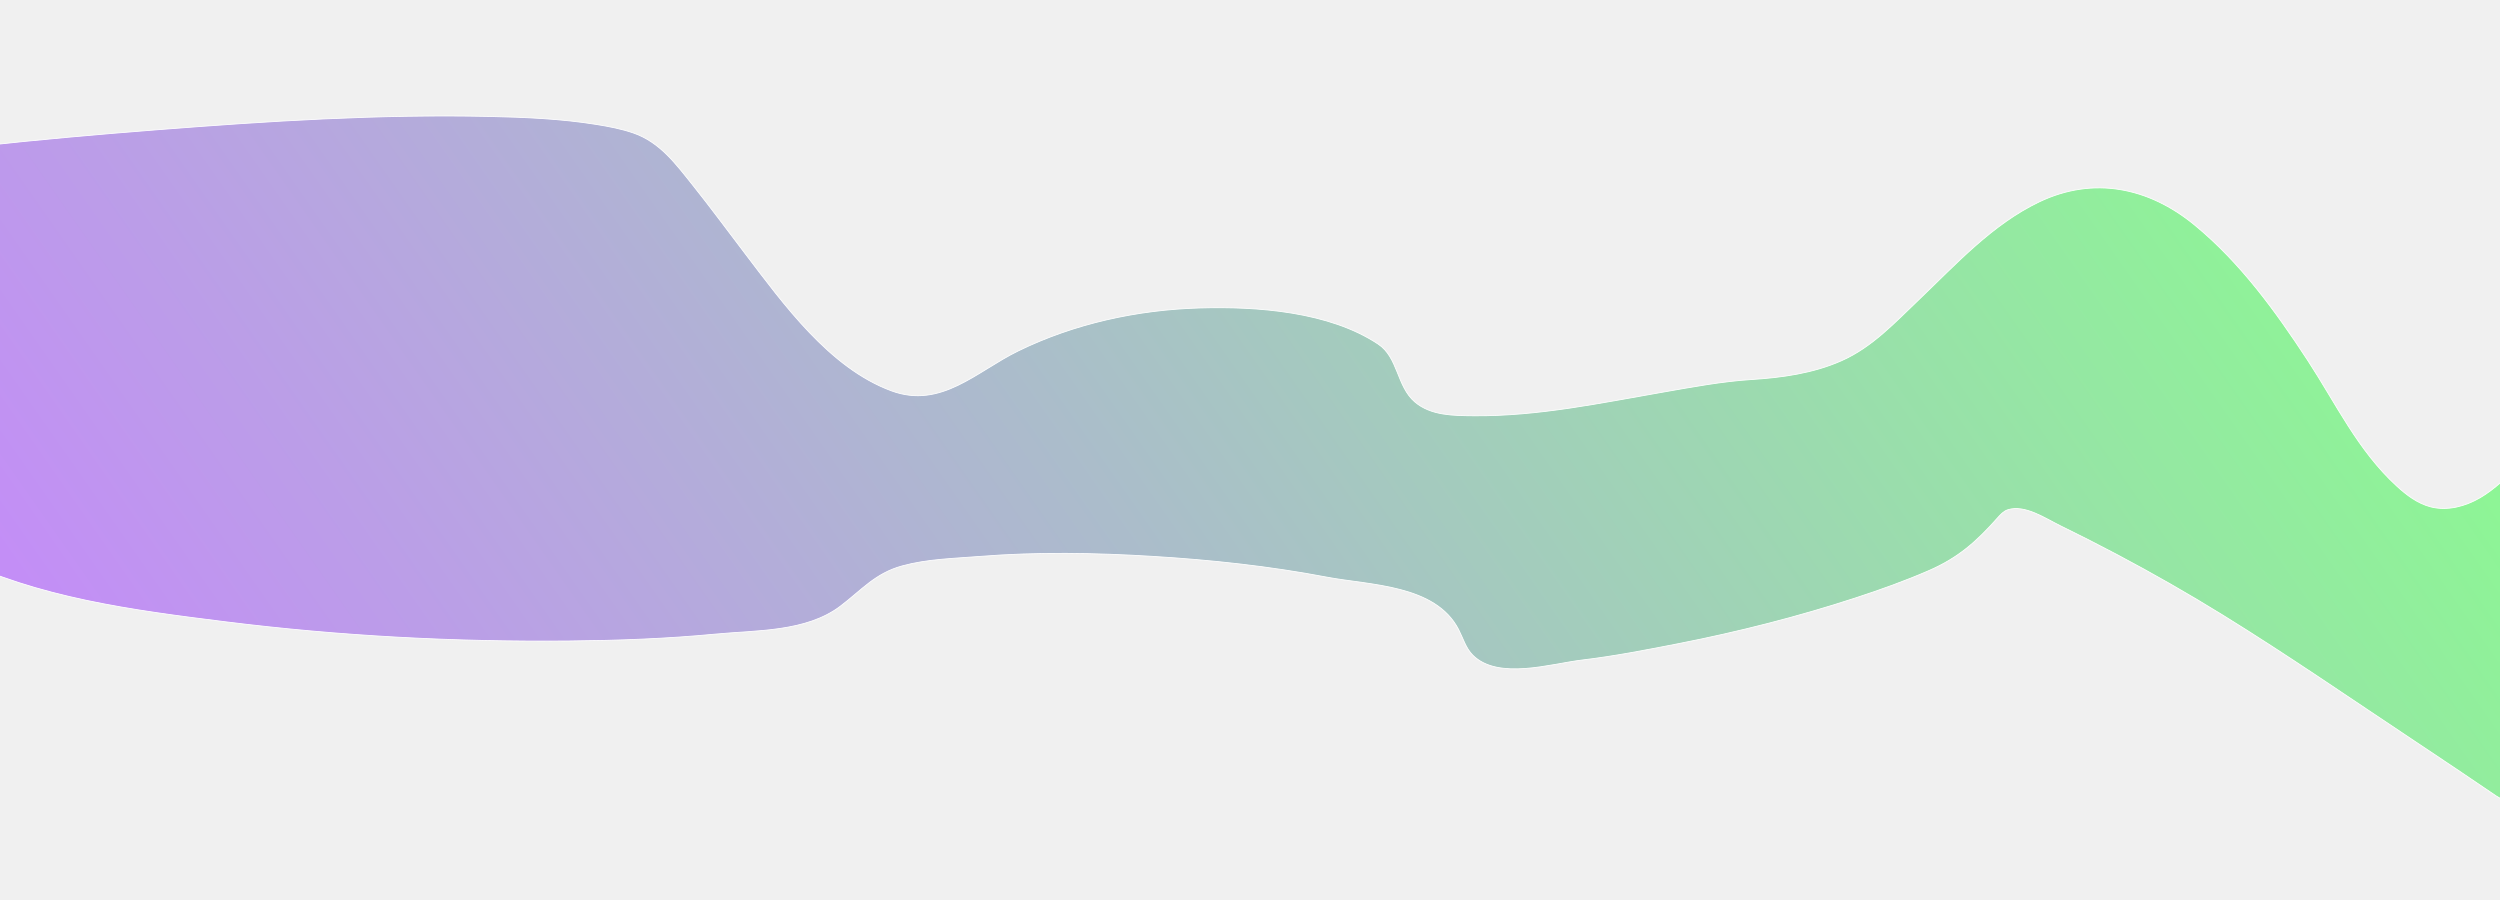
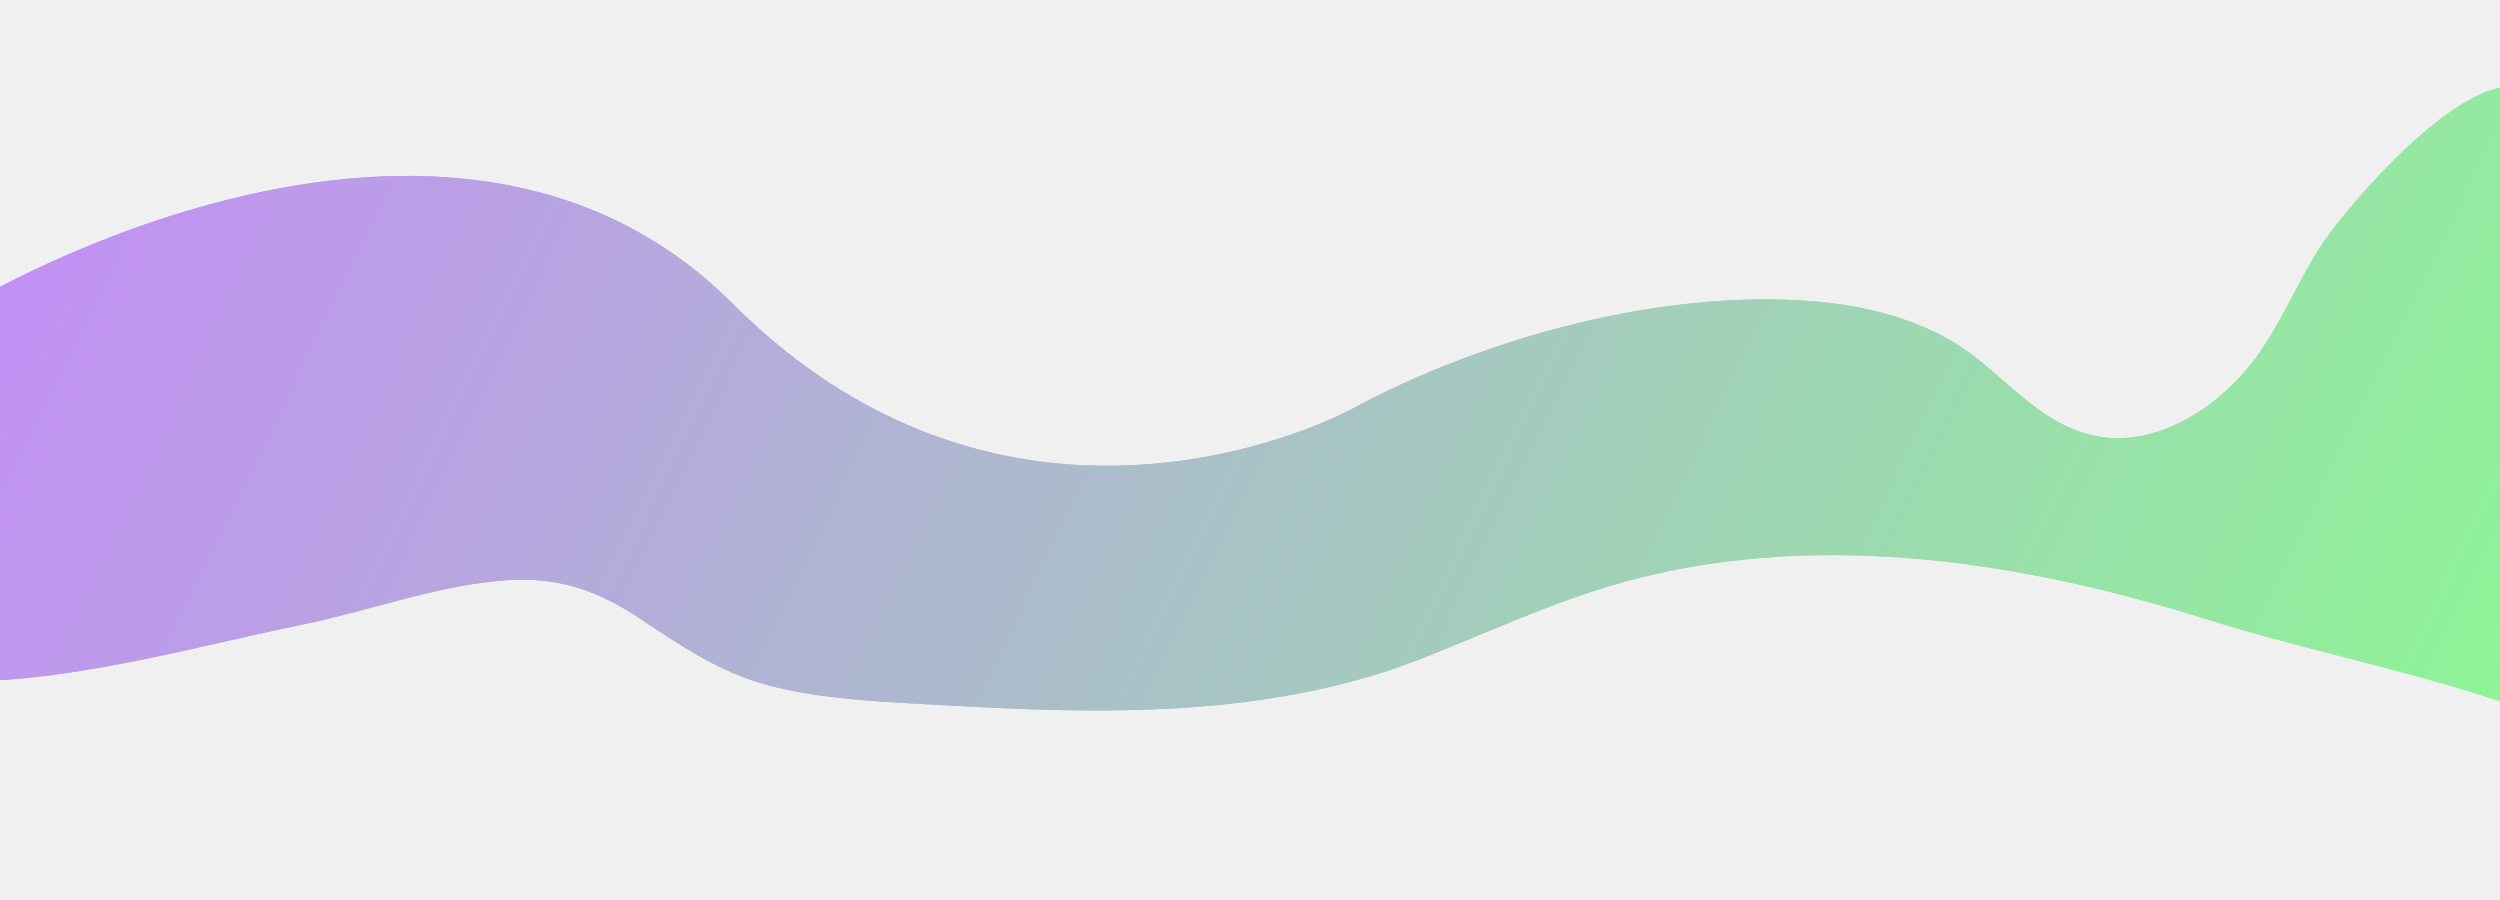
- <svg xmlns="http://www.w3.org/2000/svg" id="uuid-ee202425-5ce6-4287-8641-6d1d6080a993" data-name="Layer 1" viewBox="0 0 3000 1080">
+ <svg xmlns="http://www.w3.org/2000/svg" id="uuid-d362b04c-0e38-4fc3-af05-0a34826d0333" data-name="Layer 2" viewBox="0 0 3000 1080">
  <defs>
    <style>
-       .uuid-8345ea2d-16e8-491f-82e7-c58429a55a7c {
-         fill: url(#uuid-41a520c5-83ec-4908-a851-91fda43c0a7d);
-         stroke: #fff;
-         stroke-miterlimit: 10;
+       .uuid-0327b0fd-1ee8-4a80-a61f-1c63e2bb9b1c {
+         fill: none;
+       }
+ 
+       .uuid-0327b0fd-1ee8-4a80-a61f-1c63e2bb9b1c, .uuid-93d465b1-52cb-4533-b5fd-b0d17d949d05 {
+         stroke-width: 0px;
+       }
+ 
+       .uuid-a895dfb7-4289-4cf1-be9f-c15bd738c8f8 {
+         clip-path: url(#uuid-f0656020-e469-42e8-98e9-9a60d386766c);
+       }
+ 
+       .uuid-93d465b1-52cb-4533-b5fd-b0d17d949d05 {
+         fill: url(#uuid-8eae9352-4ff8-47c0-ad74-f71b9a26dfe7);
      }
    </style>
-     <linearGradient id="uuid-41a520c5-83ec-4908-a851-91fda43c0a7d" x1="414.98" y1="1340.19" x2="2553.23" y2="-157.03" gradientUnits="userSpaceOnUse">
+     <clipPath id="uuid-f0656020-e469-42e8-98e9-9a60d386766c">
+       <rect class="uuid-0327b0fd-1ee8-4a80-a61f-1c63e2bb9b1c" width="3000" height="1080" />
+     </clipPath>
+     <linearGradient id="uuid-8eae9352-4ff8-47c0-ad74-f71b9a26dfe7" x1="131.31" y1="1481.21" x2="2960.91" y2="105.71" gradientTransform="translate(0 1304) scale(1 -1)" gradientUnits="userSpaceOnUse">
      <stop offset="0" stop-color="#c48cf8" />
      <stop offset="1" stop-color="#8cf893" />
    </linearGradient>
  </defs>
-   <path class="uuid-8345ea2d-16e8-491f-82e7-c58429a55a7c" d="M-25.5,175.5c71.53-7.95,143.27-14.24,215.01-19.85,132.09-10.33,265.01-18.78,397.57-15.91,42.86.93,86.08,2.77,128.47,9.59,14.99,2.41,30.15,5.28,44.54,10.26,32.1,11.12,51.23,37.59,71.64,63.12s41.44,54.1,62.09,81.2c46.33,60.79,101.27,137.53,175.91,165.11,59.57,22.01,102.25-23.5,151.98-47.82,67.52-33.02,143.15-49.46,218.08-51.65,68.64-2.01,155.18,4.24,214.03,43.38,24.07,16.01,22.12,50.62,43.91,69.32,19.52,16.76,47.29,16.48,71.56,16.68,76.42.63,151.54-15.37,226.46-28.4,34.81-6.06,70.54-12.82,105.67-15.05,36.85-2.34,74.33-7.51,108.35-22.59,36.97-16.38,64.18-45.91,92.96-73.36,44.58-42.53,87.9-90.3,144.36-117.28,65.15-31.12,131.53-17.39,186.41,27.75,54.94,45.19,96.88,103.07,135.57,162.17,34.14,52.15,60.29,108.3,107.08,151.18,11.87,10.88,25.2,20.96,40.81,24.93,19.98,5.07,41.46-.63,59.25-11.05,17.78-10.42,32.52-25.22,47.03-39.85,2.08,90.15,4.11,180.31,6.02,270.46,1.08,50.84,3.24,101.8,3.24,152.66,0-4.8-33.34-22.82-37.13-25.39-32.53-22.12-65.18-44.05-97.94-65.81-76.6-50.87-152.3-103.17-230.57-151.48-41.33-25.52-83.53-49.62-126.46-72.35-22.48-11.91-45.17-23.43-68.03-34.59-17.54-8.56-42.49-25.74-62.97-19.17-5.03,1.61-8.78,5.73-12.29,9.68-25.47,28.68-47.01,47.91-82.66,63.42-28.64,12.45-58.11,22.99-87.79,32.69-69.31,22.65-140.27,40.68-211.81,54.74-38.81,7.63-77.59,15.18-116.9,19.87-36.52,4.36-100.18,24.47-130.63-5.93-8.35-8.34-11.61-20.33-17.03-30.82-27.89-53.99-106.58-52.99-158.26-62.83-68.9-13.11-138.93-20.63-208.9-24.9-68.98-4.2-138.53-5.41-207.48.08-31.12,2.48-62.85,3.1-93.15,11.41-32.27,8.85-48.41,28.84-74.03,48.27-41.14,31.2-101.1,28.85-150.09,33.54-58.28,5.58-116.89,7.7-175.41,8.26-137.45,1.31-275.41-5.95-411.82-22.98-111.1-13.87-226.17-28.66-327.72-78.86-31.2-15.43-73.93-40.92-73.93-80.84,0-197,105-411,105-411Z" />
+   <g id="uuid-0dae14c0-ce20-4b35-941e-255b6d48987f" data-name="uuid-ee202425-5ce6-4287-8641-6d1d6080a993">
+     <g class="uuid-a895dfb7-4289-4cf1-be9f-c15bd738c8f8">
+       <path class="uuid-93d465b1-52cb-4533-b5fd-b0d17d949d05" d="M-36,364s570.7-344,914.7,0c344,344,741.3,128,741.3,128,161.3-87.7,378.9-146.5,561.6-129.9,55.1,5,110.2,18.5,158.6,46.1,62.6,35.7,103.8,103.4,179.3,115.8,64.3,10.6,128.1-27.3,169.9-73.2,47.5-52.1,67.2-119.7,109.2-174.9,0,0,296-389.3,296,0v411c0,28.4,2.5,56.7,3.5,85.1,1,27.1,18.3,89.2-24.1,91.4-11.2.6-22.1-3.4-32.6-7.3-128.83-47.85-265.19-72.69-396.14-113.79-215.08-67.51-452.54-104.74-676.06-49.41-90.17,22.32-173.31,61.55-258.98,95.76-86.71,34.63-179.5,52.17-272.33,59.44-115.59,9.05-231.78,2.53-347.53-4.21-56.65-3.3-113.98-7.04-169.03-21.73-58.21-15.53-105.11-47.76-154.63-80.67-55.5-36.88-104.73-50.86-170.5-44.28-79.5,7.9-154.8,36.1-232.6,52.1-152.4,31.3-318.4,81.7-474.8,65.2-70.3-7.5-163.1-40.4-166.3-124.2,0-1.1-.1-2.3-.1-3.4,0-280,241.6-322.9,241.6-322.9Z" />
+       <path class="uuid-93d465b1-52cb-4533-b5fd-b0d17d949d05" d="M-36,364s570.7-344,914.7,0c344,344,741.3,128,741.3,128,161.3-87.7,378.9-146.5,561.6-129.9,55.1,5,110.2,18.5,158.6,46.1,62.6,35.7,103.8,103.4,179.3,115.8,64.3,10.6,128.1-27.3,169.9-73.2,47.5-52.1,67.2-119.7,109.2-174.9,0,0,296-389.3,296,0v411c0,28.4,2.5,56.7,3.5,85.1,1,27.1,18.3,89.2-24.1,91.4-11.2.6-22.1-3.4-32.6-7.3-128.83-47.85-265.19-72.69-396.14-113.79-215.08-67.51-452.54-104.74-676.06-49.41-90.17,22.32-173.31,61.55-258.98,95.76-86.71,34.63-179.5,52.17-272.33,59.44-115.59,9.05-231.78,2.53-347.53-4.21-56.65-3.3-113.98-7.04-169.03-21.73-58.21-15.53-105.11-47.76-154.63-80.67-55.5-36.88-104.73-50.86-170.5-44.28-79.5,7.9-154.8,36.1-232.6,52.1-152.4,31.3-318.4,81.7-474.8,65.2-70.3-7.5-163.1-40.4-166.3-124.2,0-1.1-.1-2.3-.1-3.4,0-280,241.6-322.9,241.6-322.9Z" />
+     </g>
+   </g>
</svg>
